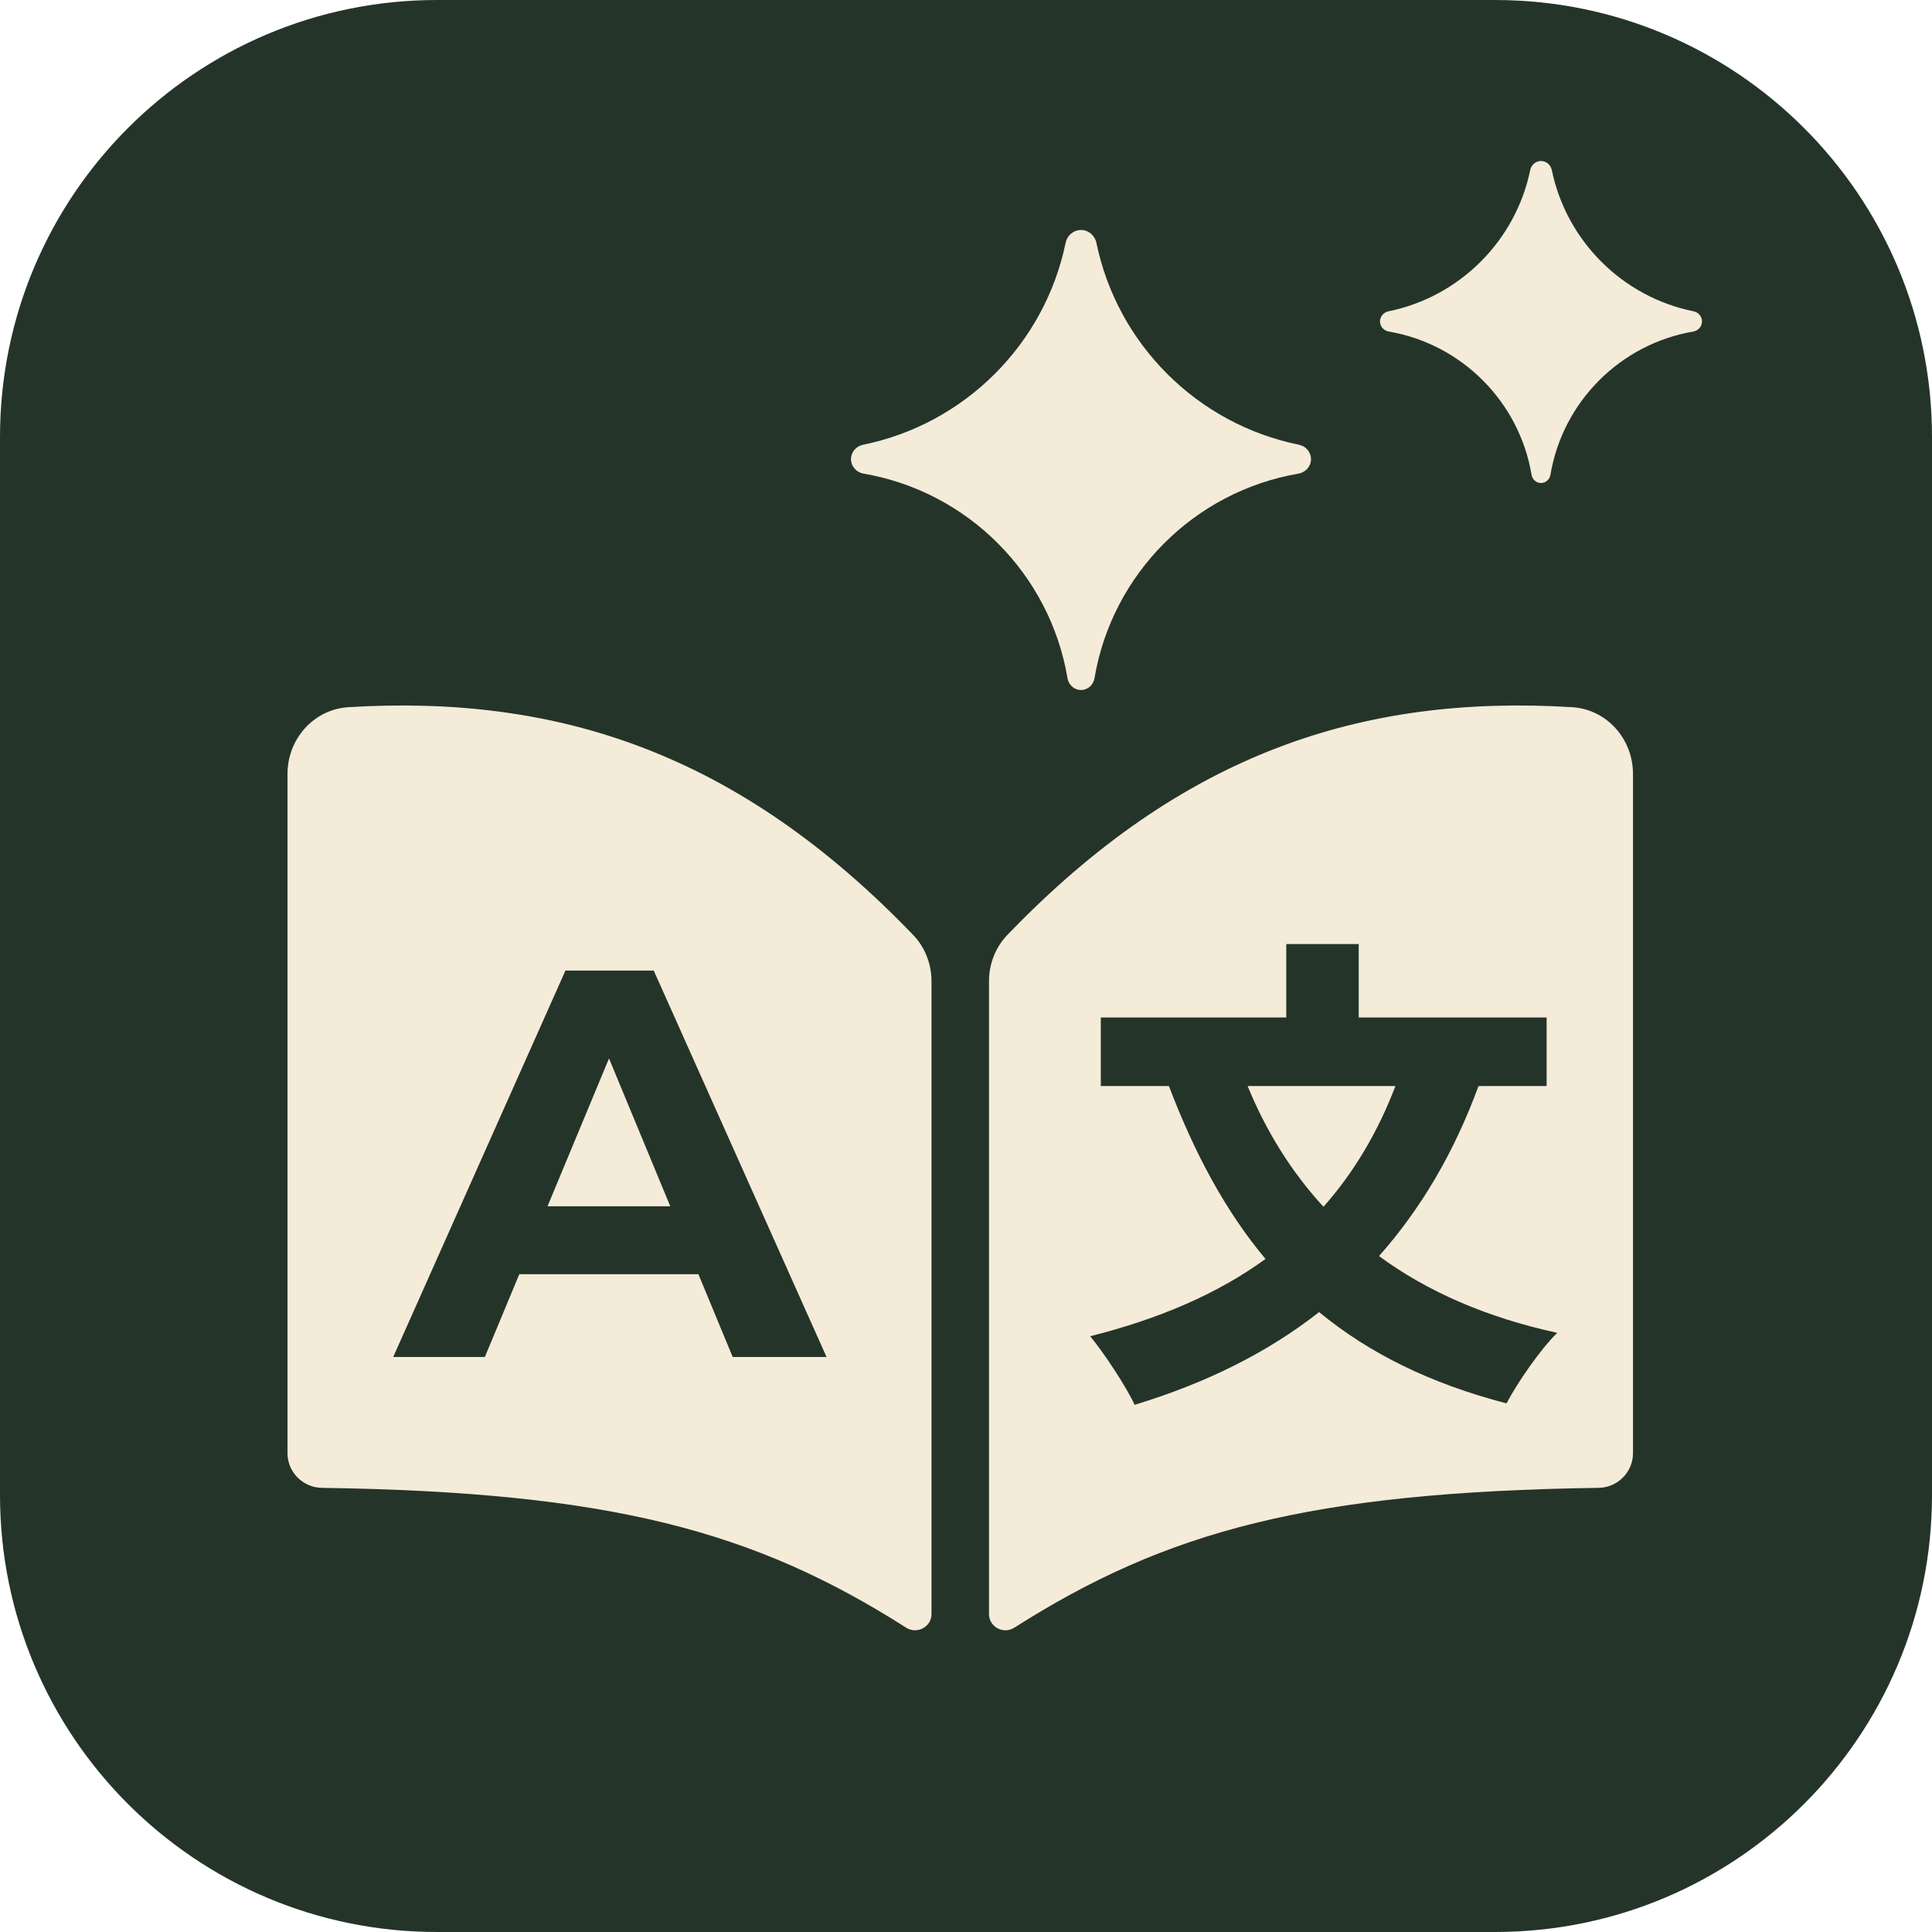
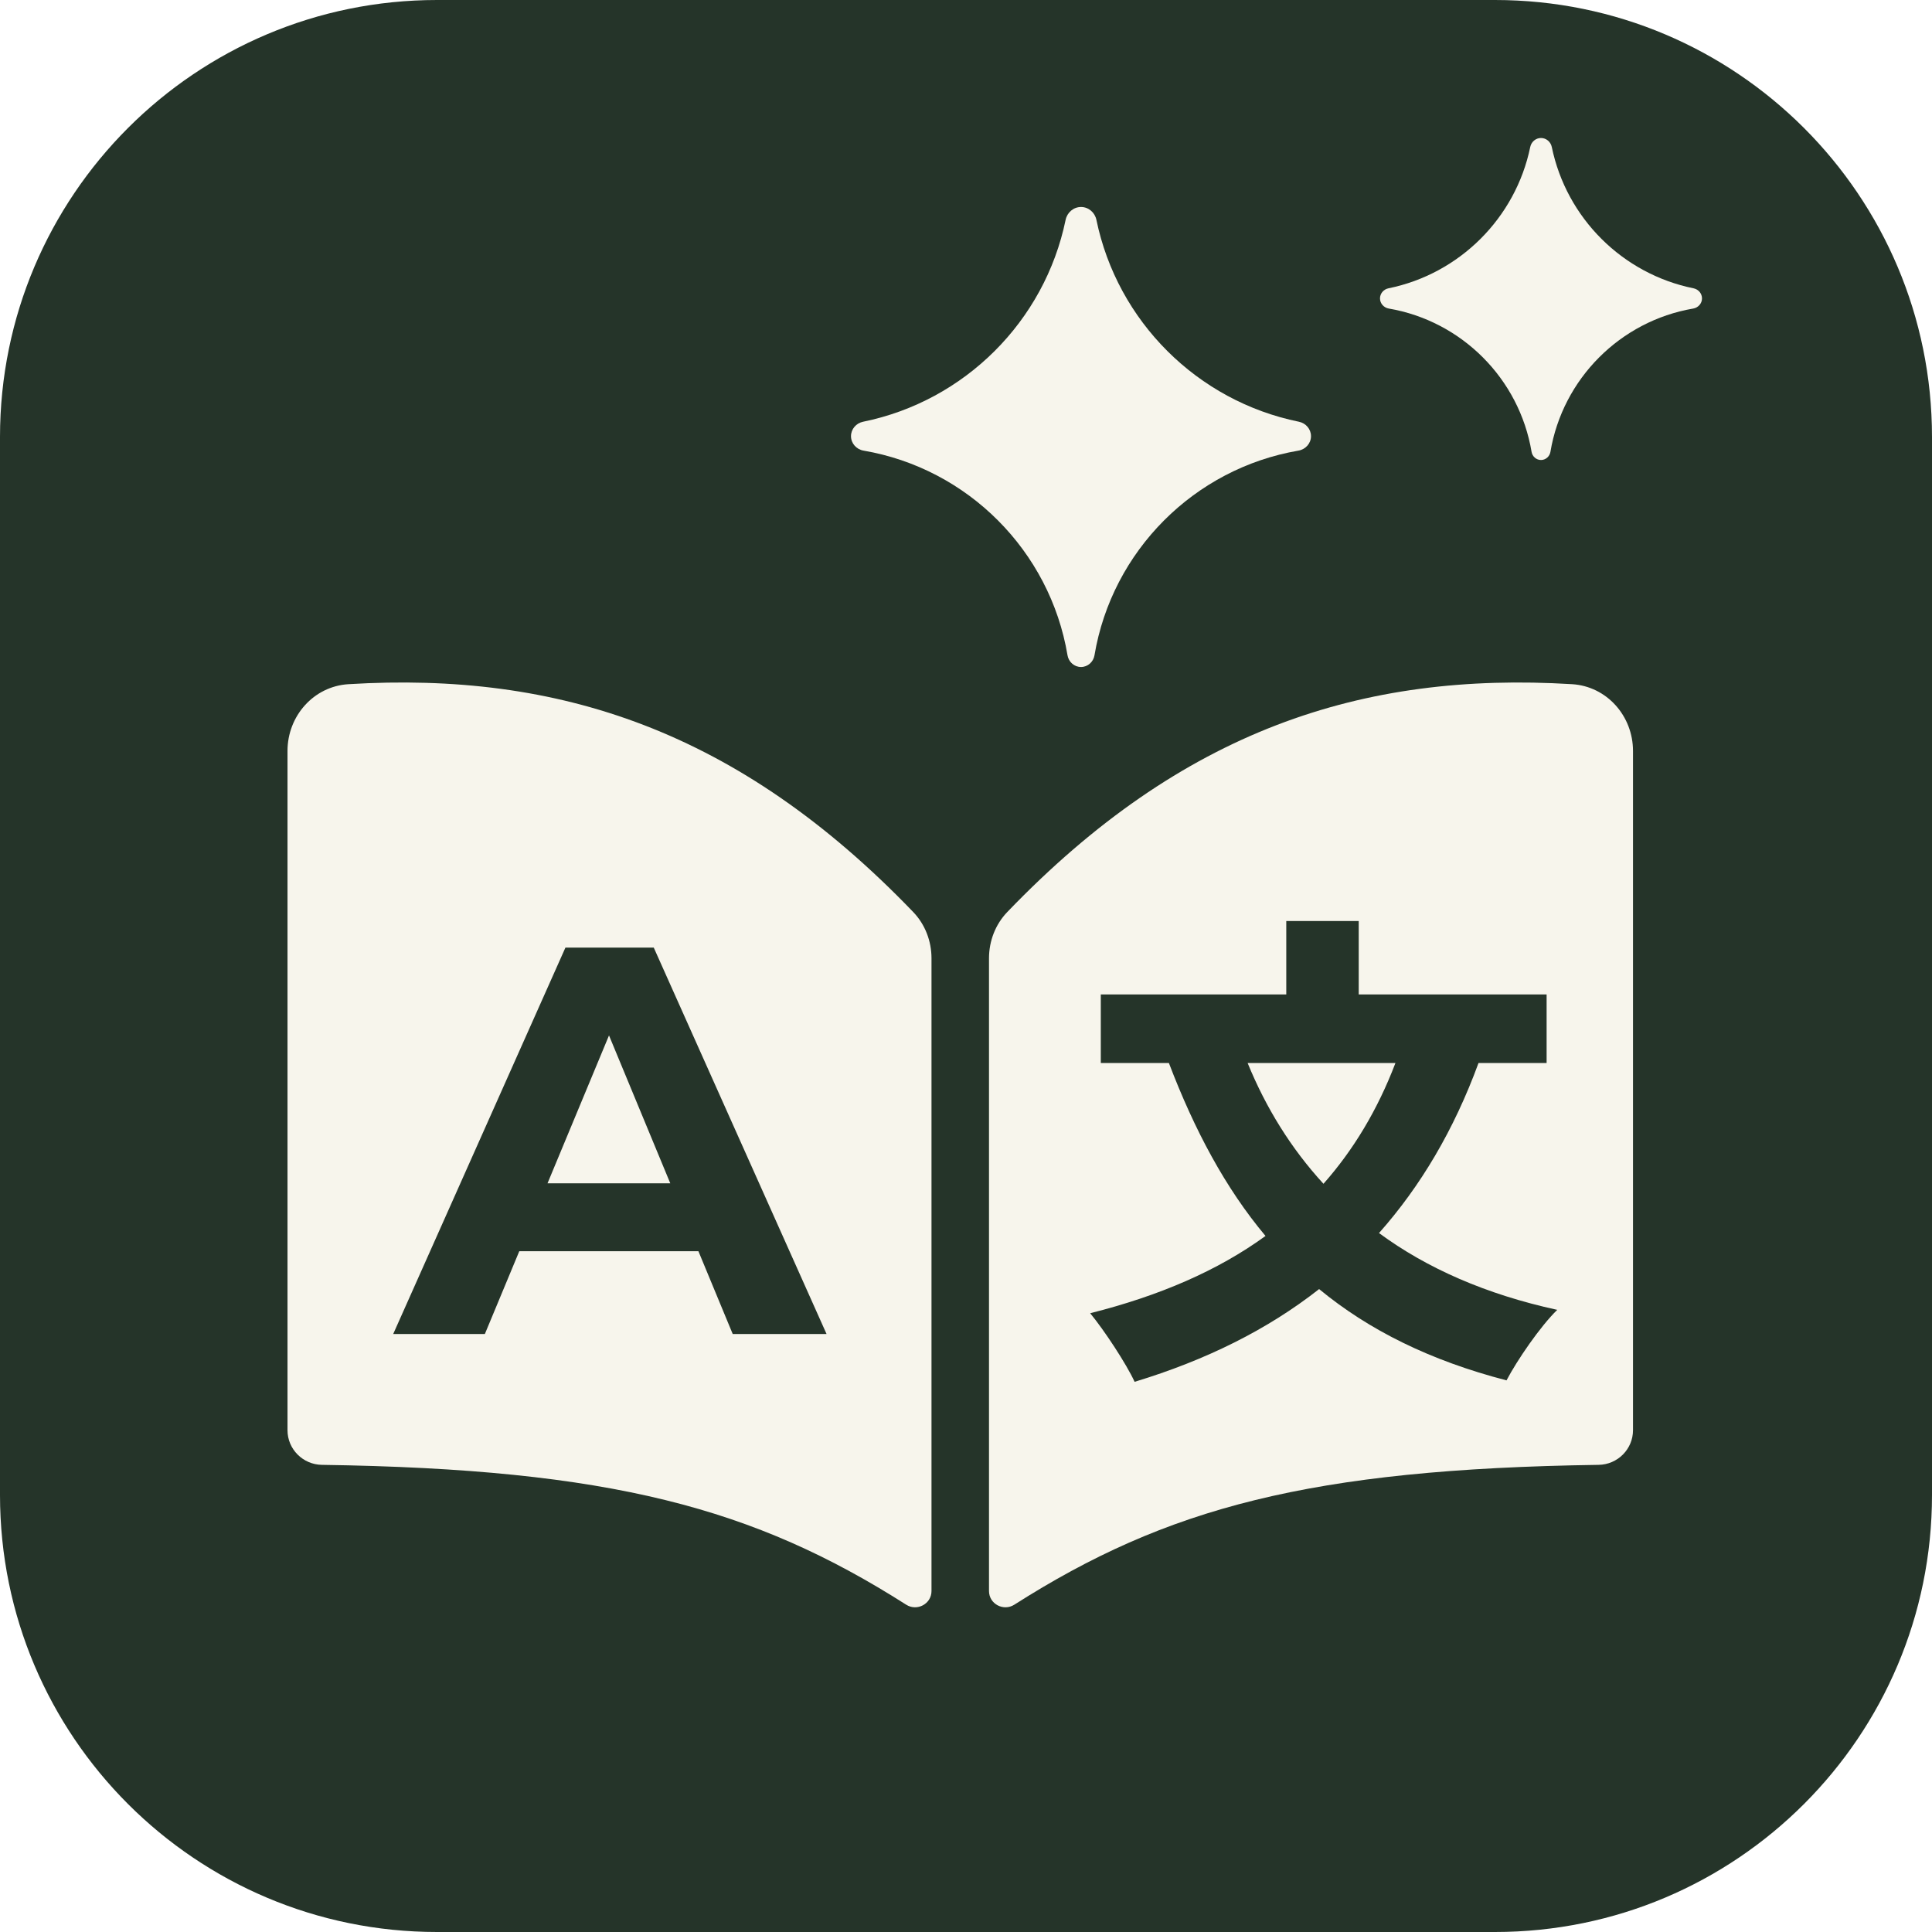
<svg xmlns="http://www.w3.org/2000/svg" width="84" height="84" viewBox="0 0 84 84" fill="none">
  <rect width="84" height="84" rx="19" fill="#253429" />
-   <path d="M12.5 33.65C12.5 32.132 13.635 30.84 15.15 30.747C24.275 30.191 32.106 32.749 39.702 40.65C40.222 41.19 40.5 41.916 40.5 42.666V70.175C40.5 70.736 39.872 71.07 39.399 70.769C32.79 66.562 26.547 64.871 13.995 64.689C13.17 64.677 12.5 64.007 12.5 63.182V33.65Z" fill="#F5EBD9" />
-   <path d="M71 33.65C71 32.132 69.865 30.84 68.35 30.747C59.225 30.191 51.394 32.749 43.798 40.65C43.278 41.19 43 41.916 43 42.666V70.175C43 70.736 43.628 71.07 44.101 70.769C50.71 66.562 56.953 64.871 69.505 64.689C70.33 64.677 71 64.007 71 63.182V33.65Z" fill="#F5EBD9" />
-   <path d="M47.001 10C47.328 10 47.604 10.239 47.67 10.56C48.582 14.972 52.059 18.439 56.477 19.337C56.776 19.398 57 19.657 57 19.963C57 20.277 56.765 20.539 56.455 20.592C51.922 21.369 48.348 24.953 47.586 29.492C47.537 29.781 47.293 30 47 30C46.707 30 46.463 29.781 46.414 29.492C45.652 24.953 42.078 21.369 37.545 20.592C37.235 20.539 37 20.277 37 19.963C37 19.657 37.224 19.398 37.523 19.337C41.939 18.44 45.42 14.97 46.331 10.56C46.397 10.239 46.673 10 47.001 10Z" fill="#F5EBD9" />
-   <path d="M67 7C67.229 7 67.423 7.168 67.469 7.392C68.107 10.48 70.541 12.908 73.634 13.536C73.843 13.579 74 13.76 74 13.974C74 14.194 73.835 14.377 73.619 14.415C70.445 14.958 67.943 17.467 67.41 20.645C67.376 20.846 67.205 21 67 21C66.795 21 66.624 20.846 66.59 20.645C66.057 17.467 63.555 14.958 60.381 14.415C60.165 14.377 60 14.194 60 13.974C60 13.76 60.157 13.579 60.366 13.536C63.457 12.908 65.894 10.479 66.532 7.392C66.578 7.168 66.771 7 67 7Z" fill="#F5EBD9" />
-   <path d="M17.096 59L24.584 42.2H28.424L35.937 59H31.857L25.712 44.168H27.248L21.081 59H17.096ZM20.84 55.4L21.872 52.448H30.512L31.569 55.4H20.84Z" fill="#253429" />
-   <path d="M60.671 47.219H54.245C55.043 49.172 56.135 50.936 57.542 52.469C58.844 50.999 59.894 49.256 60.671 47.219ZM67.244 47.219H64.283C63.212 50.138 61.763 52.574 59.957 54.611C62.036 56.144 64.619 57.278 67.706 57.95C66.971 58.664 65.963 60.134 65.501 61.016C62.183 60.155 59.516 58.832 57.353 57.047C55.106 58.811 52.439 60.134 49.331 61.079C48.974 60.302 48.008 58.832 47.399 58.097C50.402 57.341 52.943 56.249 55.022 54.737C53.279 52.658 51.935 50.138 50.822 47.219H47.861V44.237H55.925V41.045H59.075V44.237H67.244V47.219Z" fill="#253429" />
+   <path d="M12.5 32.65C12.5 31.132 13.635 29.84 15.15 29.747C24.275 29.191 32.106 31.749 39.702 39.65C40.222 40.19 40.5 40.916 40.5 41.666V69.175C40.5 69.736 39.872 70.07 39.399 69.769C32.79 65.562 26.547 63.871 13.995 63.689C13.17 63.677 12.5 63.008 12.5 62.182V32.65Z" fill="#F7F5EC" />
+   <path d="M71 32.65C71 31.132 69.865 29.84 68.35 29.747C59.225 29.191 51.394 31.749 43.798 39.65C43.278 40.19 43 40.916 43 41.666V69.175C43 69.736 43.628 70.07 44.101 69.769C50.71 65.562 56.953 63.871 69.505 63.689C70.33 63.677 71 63.008 71 62.182V32.65Z" fill="#F7F5EC" />
+   <path d="M47.001 9C47.328 9 47.604 9.239 47.67 9.56C48.582 13.972 52.059 17.439 56.477 18.337C56.776 18.398 57 18.657 57 18.963C57 19.277 56.765 19.539 56.455 19.592C51.922 20.369 48.348 23.953 47.586 28.492C47.537 28.781 47.293 29 47 29C46.707 29 46.463 28.781 46.414 28.492C45.652 23.953 42.078 20.369 37.545 19.592C37.235 19.539 37 19.277 37 18.963C37 18.657 37.224 18.398 37.523 18.337C41.939 17.44 45.42 13.97 46.331 9.56C46.397 9.239 46.673 9 47.001 9Z" fill="#F7F5EC" />
+   <path d="M67 6C67.229 6 67.423 6.168 67.469 6.392C68.107 9.48 70.541 11.908 73.634 12.536C73.843 12.579 74 12.76 74 12.974C74 13.194 73.835 13.377 73.619 13.415C70.445 13.958 67.943 16.467 67.41 19.645C67.376 19.846 67.205 20 67 20C66.795 20 66.624 19.846 66.59 19.645C66.057 16.467 63.555 13.958 60.381 13.415C60.165 13.377 60 13.194 60 12.974C60 12.76 60.157 12.579 60.366 12.536C63.457 11.908 65.894 9.479 66.532 6.392C66.578 6.168 66.771 6 67 6Z" fill="#F7F5EC" />
+   <path d="M17.096 58L24.584 41.2H28.424L35.937 58H31.857L25.712 43.168H27.248L21.081 58H17.096ZM20.84 54.4L21.872 51.448H30.512L31.569 54.4H20.84Z" fill="#253429" />
+   <path d="M60.671 46.219H54.245C55.043 48.172 56.135 49.936 57.542 51.469C58.844 49.999 59.894 48.256 60.671 46.219ZM67.244 46.219H64.283C63.212 49.138 61.763 51.574 59.957 53.611C62.036 55.144 64.619 56.278 67.706 56.95C66.971 57.664 65.963 59.134 65.501 60.016C62.183 59.155 59.516 57.832 57.353 56.047C55.106 57.811 52.439 59.134 49.331 60.079C48.974 59.302 48.008 57.832 47.399 57.097C50.402 56.341 52.943 55.249 55.022 53.737C53.279 51.658 51.935 49.138 50.822 46.219H47.861V43.237H55.925V40.045H59.075V43.237H67.244V46.219Z" fill="#253429" />
</svg>
